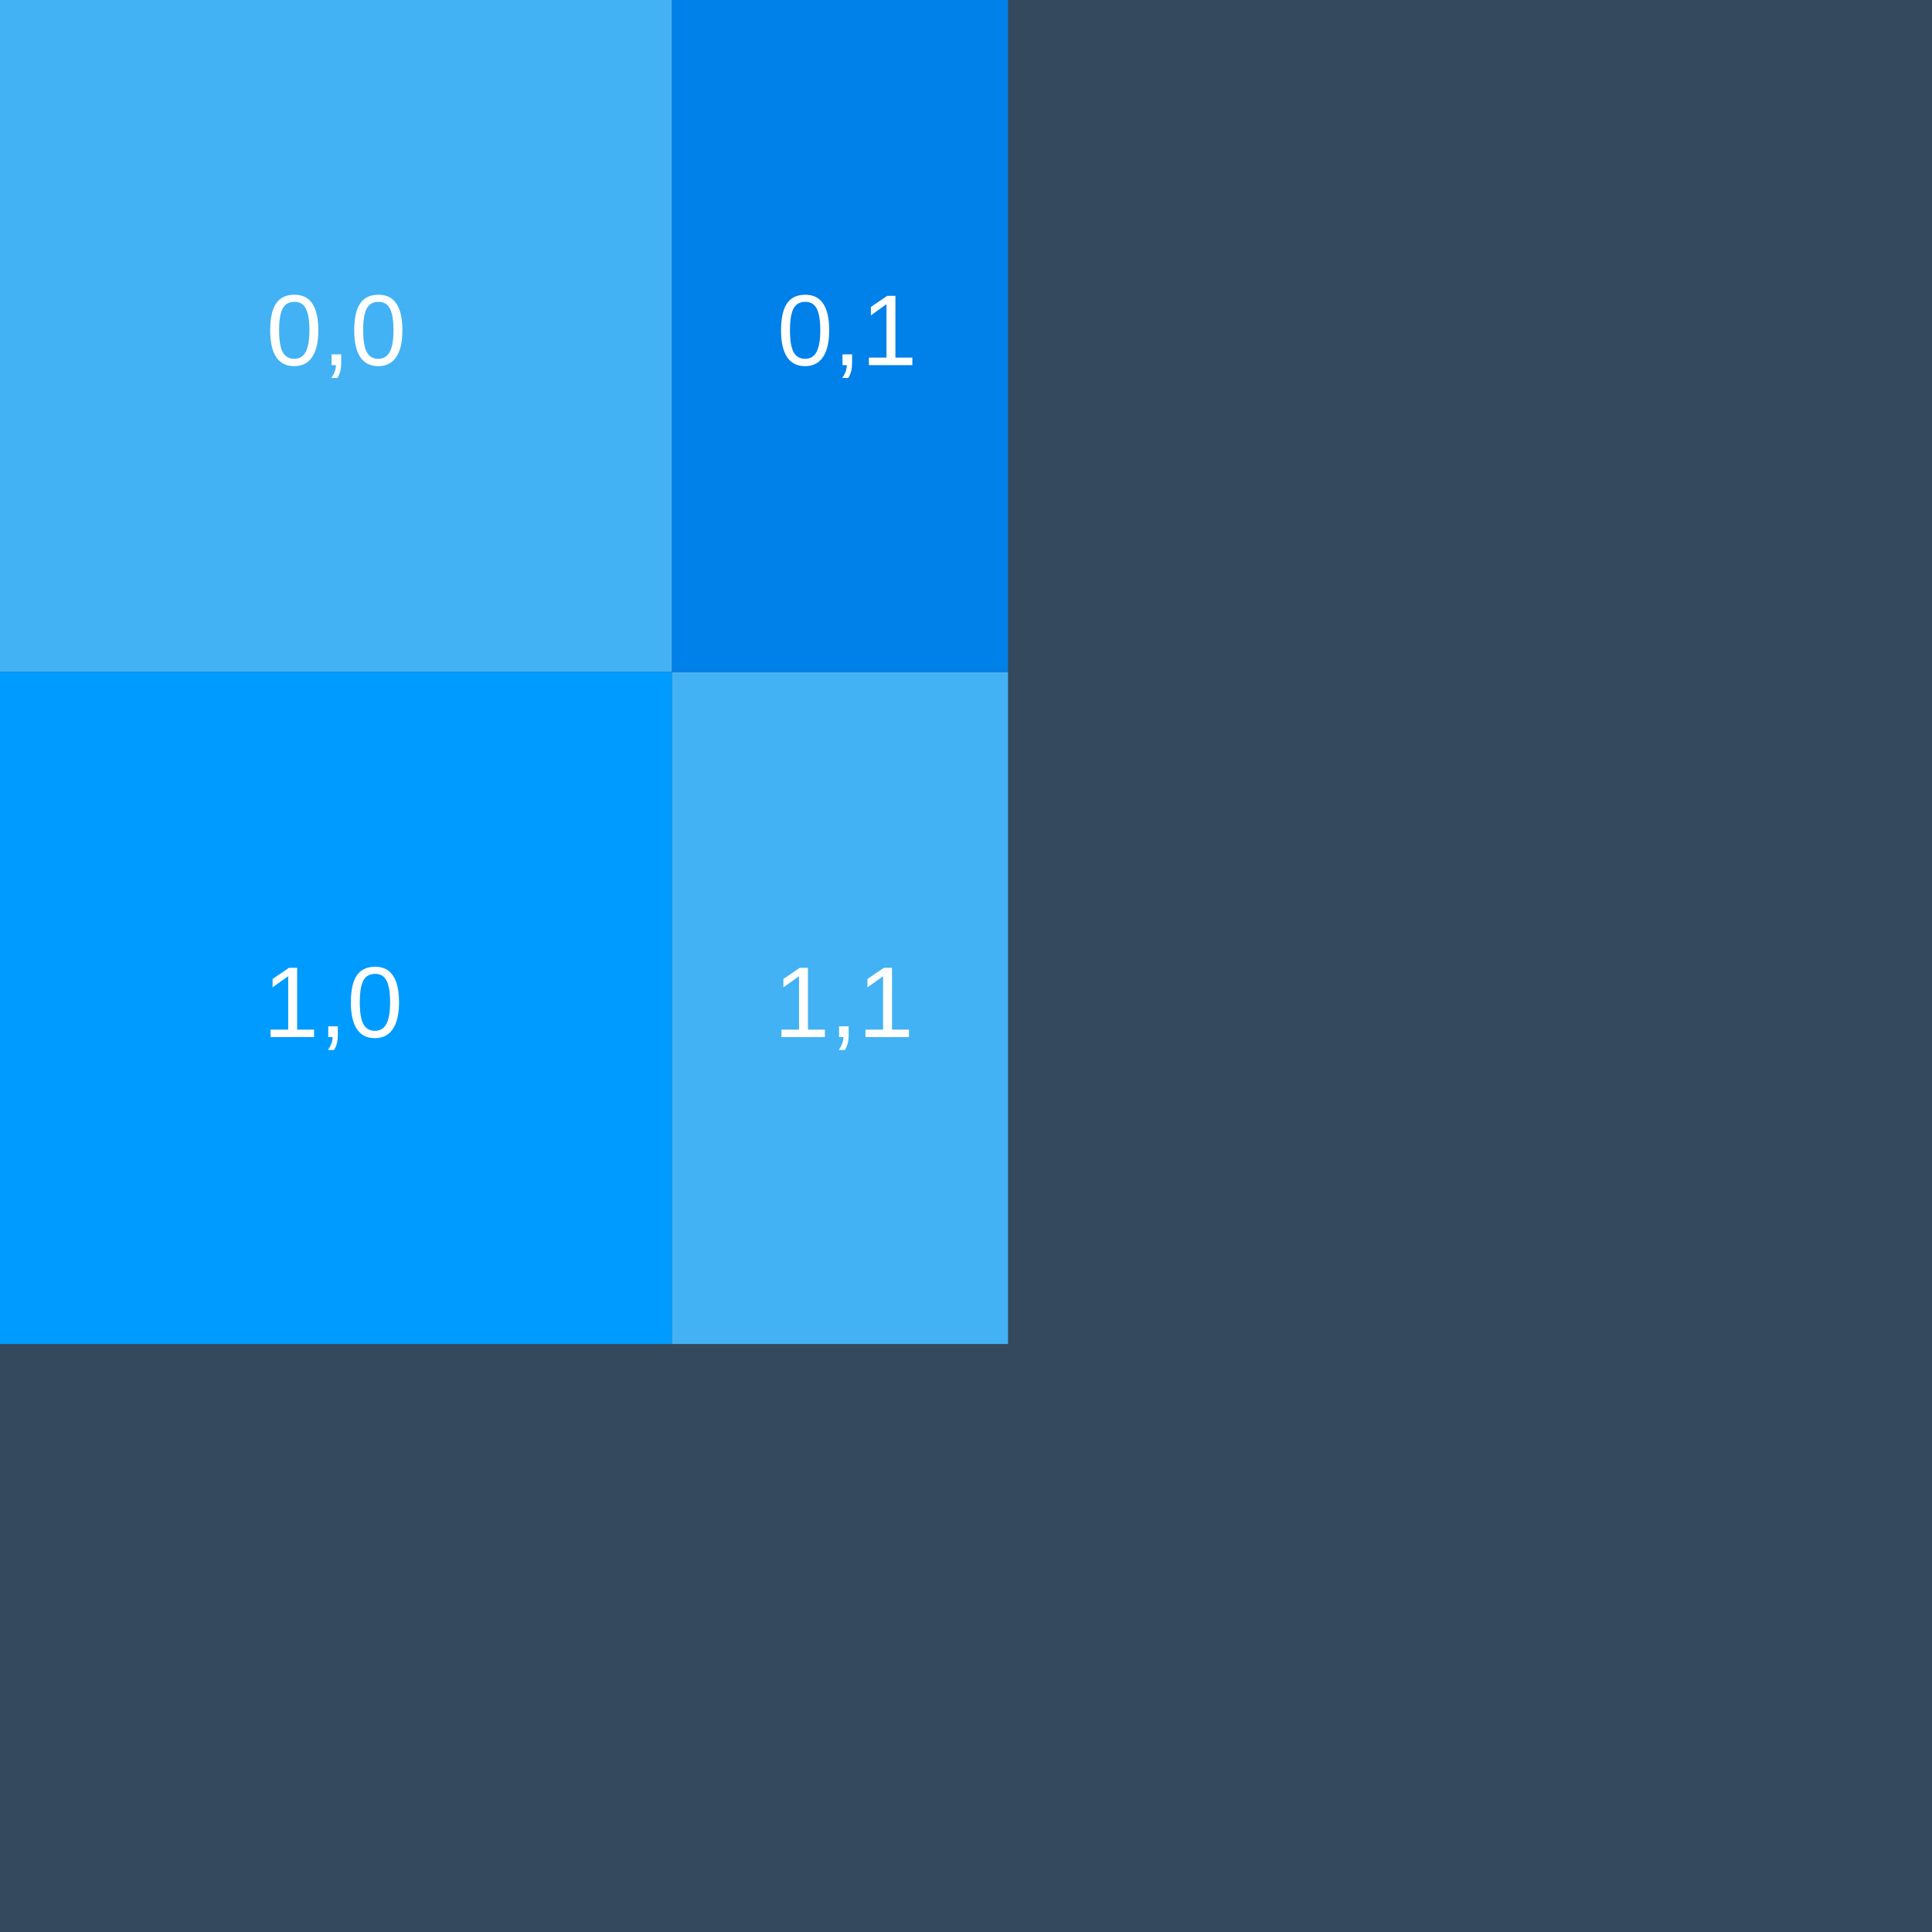
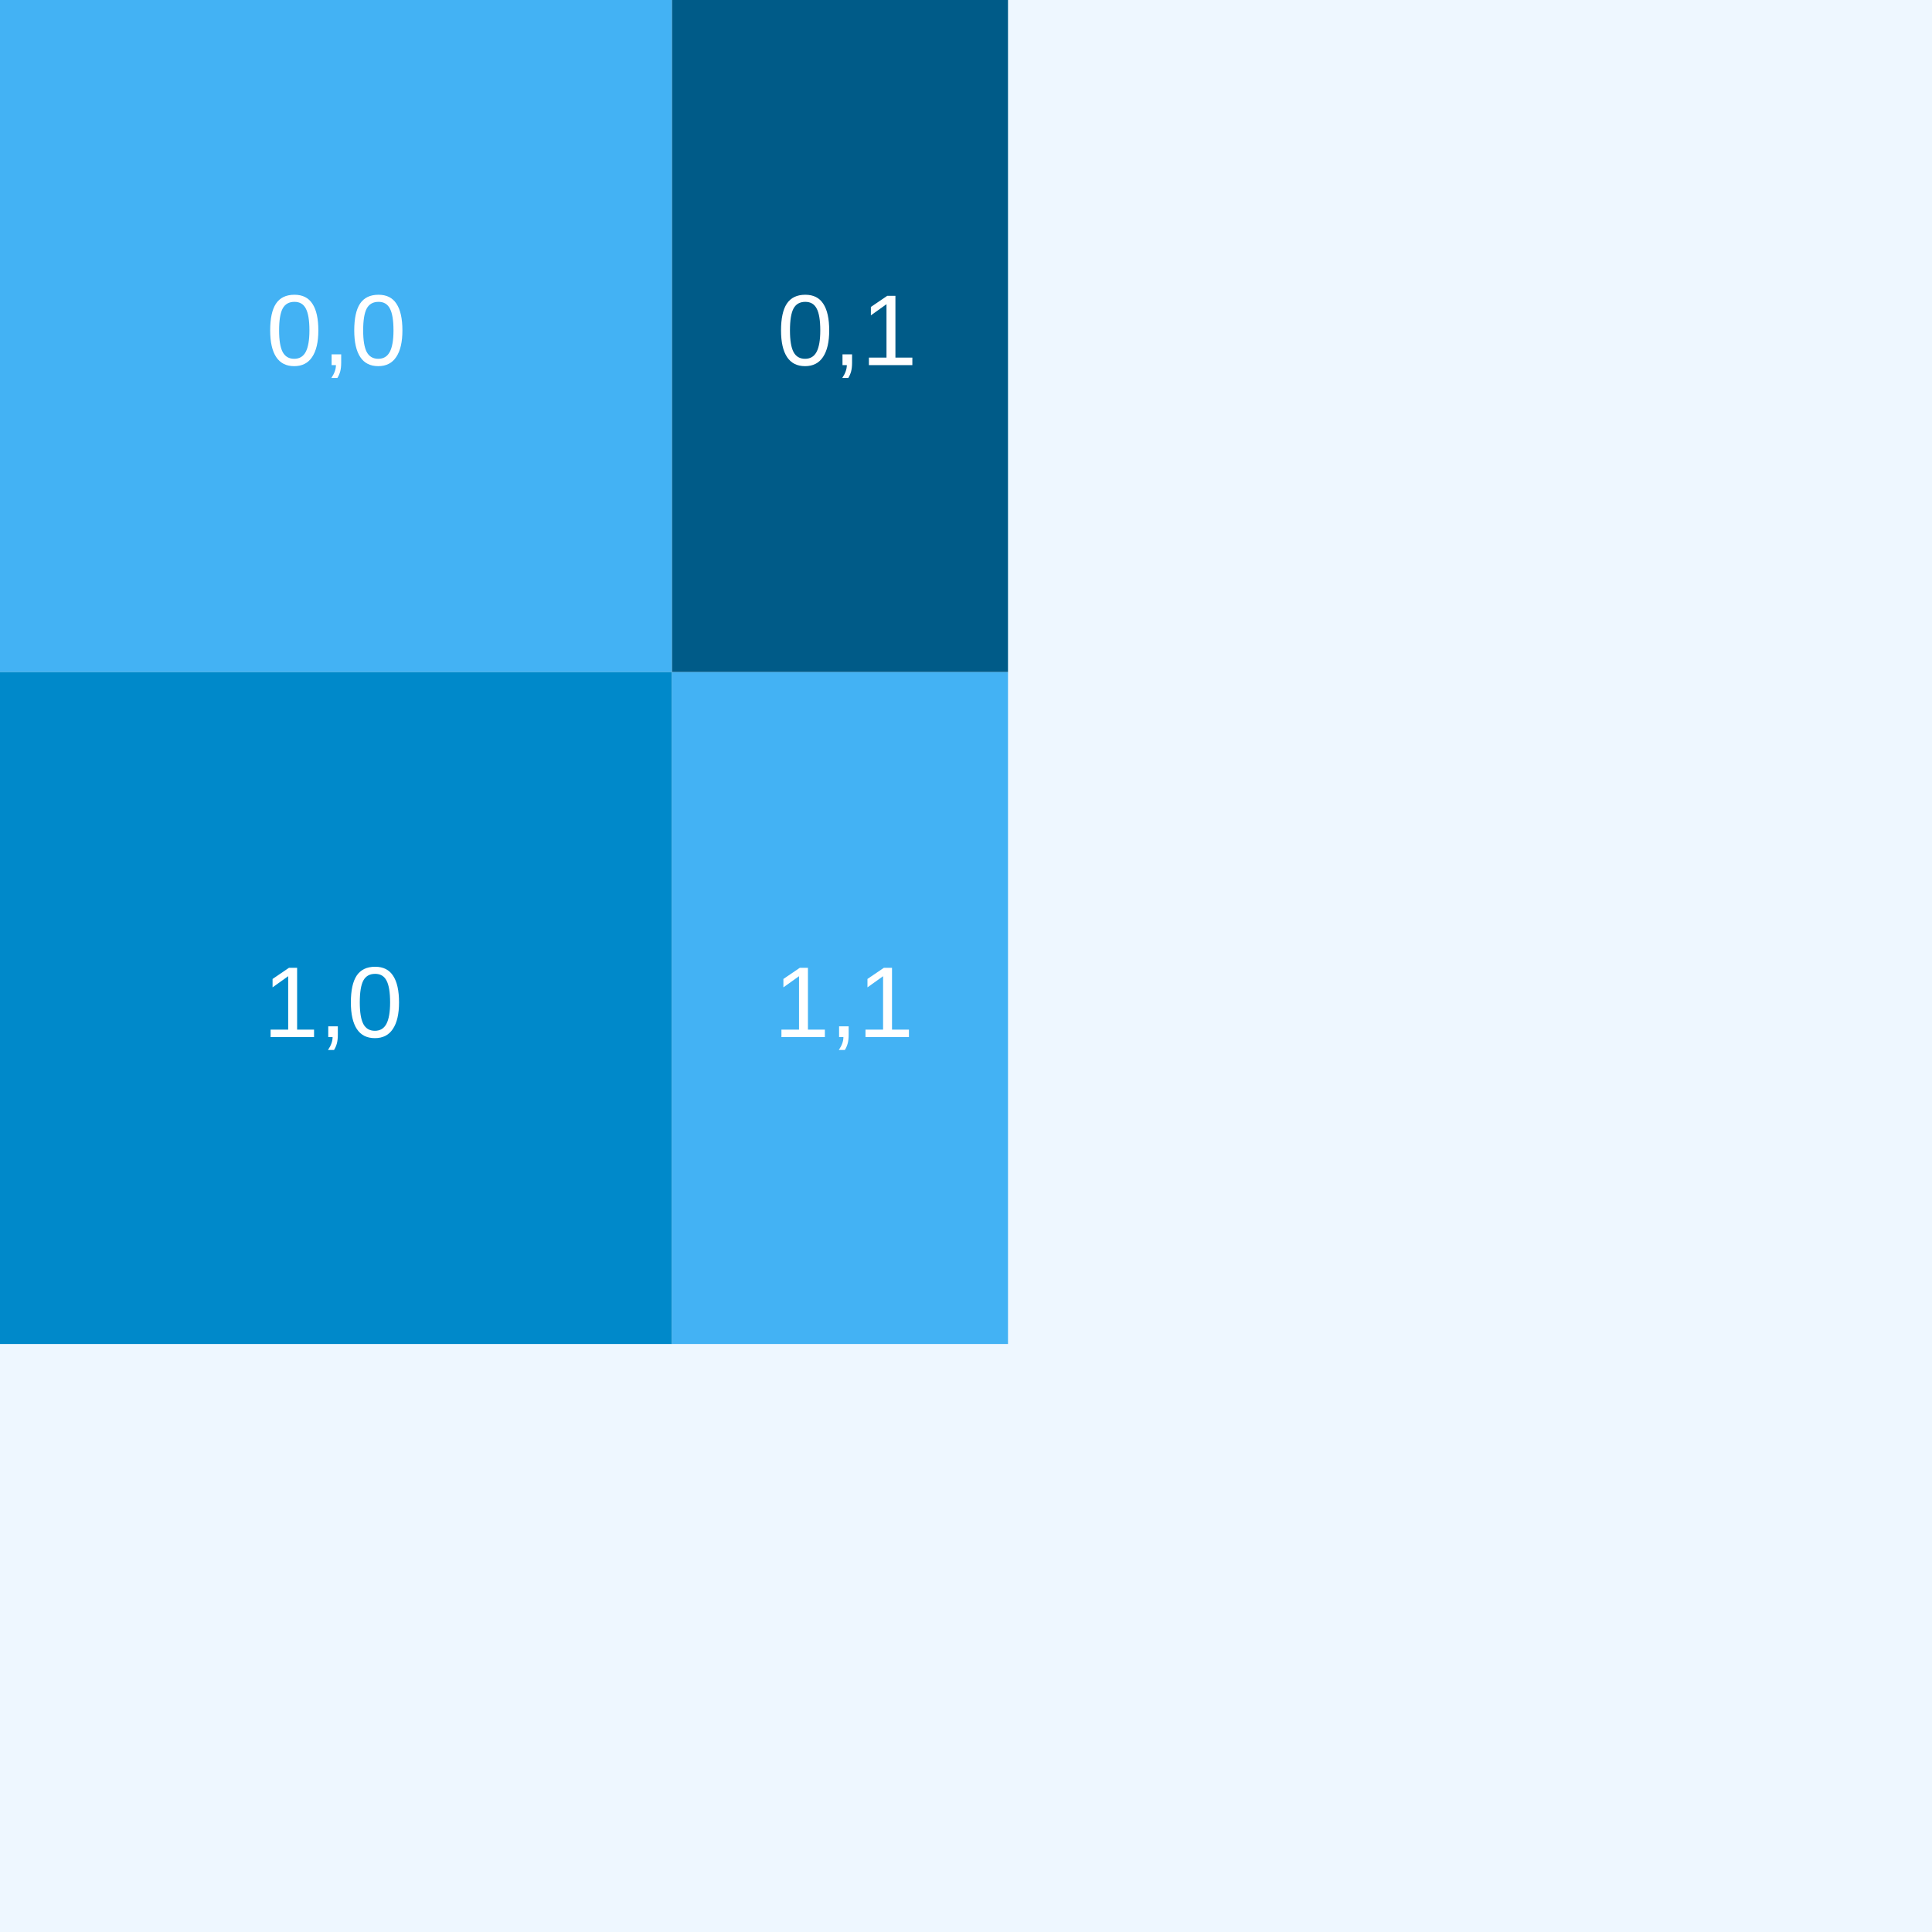
<svg xmlns="http://www.w3.org/2000/svg" width="100%" height="100%" viewBox="0 0 230 230" version="1.1" xml:space="preserve" style="fill-rule:evenodd;clip-rule:evenodd;stroke-linejoin:round;stroke-miterlimit:1.414;">
  <rect id="grid_layout_fixed_auto" x="0" y="0" width="230" height="230" style="fill:none;" />
  <clipPath id="_clip1">
    <rect x="0" y="0" width="230" height="230" />
  </clipPath>
  <g clip-path="url(#_clip1)">
-     <rect x="0" y="0" width="230" height="230" style="fill:#34495e;" />
+     <rect x="0" y="0" width="230" height="230" style="fill:#eef7ff;" />
    <rect x="0" y="0" width="80" height="80" style="fill:#43b2f4;" />
-     <rect x="0" y="80" width="80" height="80" style="fill:#009bfe;" />
+     <rect x="0" y="80" width="80" height="80" style="fill:#0089ca;" />
    <rect x="80" y="80" width="40" height="80" style="fill:#43b2f4;" />
-     <rect x="80" y="0" width="40" height="80" style="fill:#0080e9;" />
+     <rect x="80" y="0" width="40" height="80" style="fill:#005b88;" />
    <text x="31.697px" y="43.463px" style="font-family:'ArialMT', 'Arial', sans-serif;font-size:12px;fill:#fff;">0,0</text>
    <text x="92.512px" y="43.463px" style="font-family:'ArialMT', 'Arial', sans-serif;font-size:12px;fill:#fff;">0,1</text>
    <text x="31.293px" y="123.463px" style="font-family:'ArialMT', 'Arial', sans-serif;font-size:12px;fill:#fff;">1,0</text>
    <text x="92.107px" y="123.463px" style="font-family:'ArialMT', 'Arial', sans-serif;font-size:12px;fill:#fff;">1,1</text>
  </g>
</svg>
